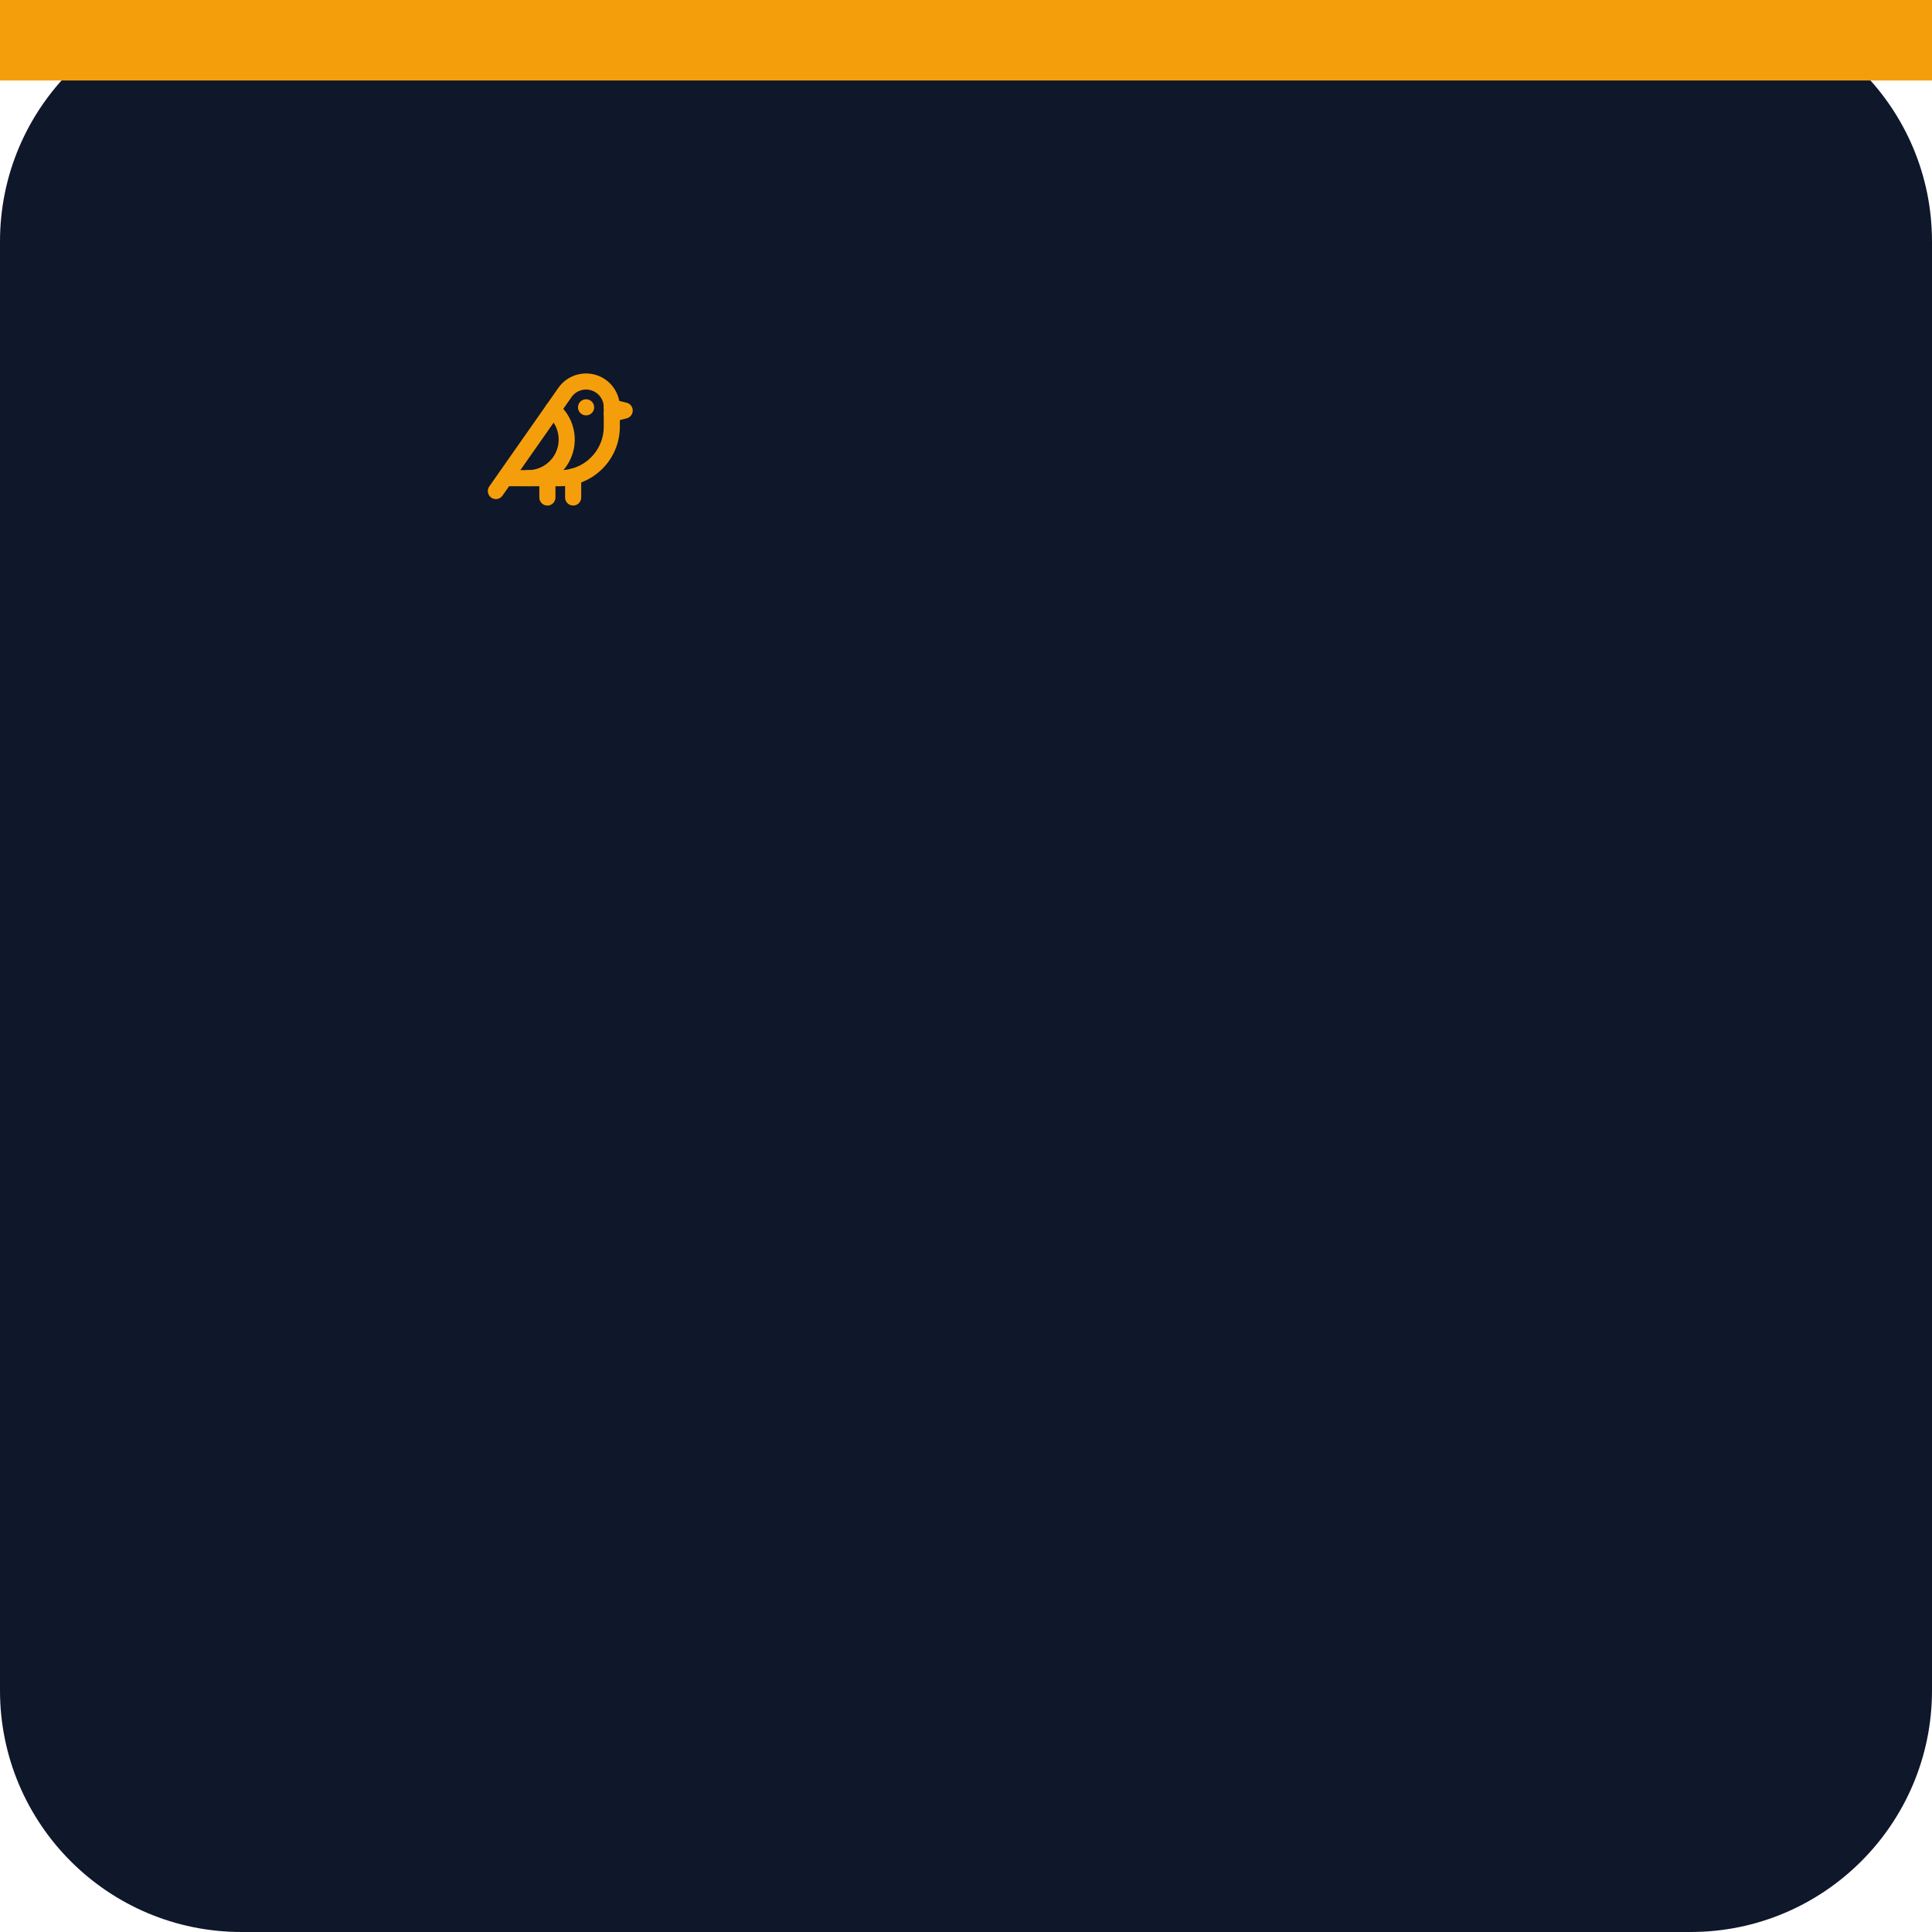
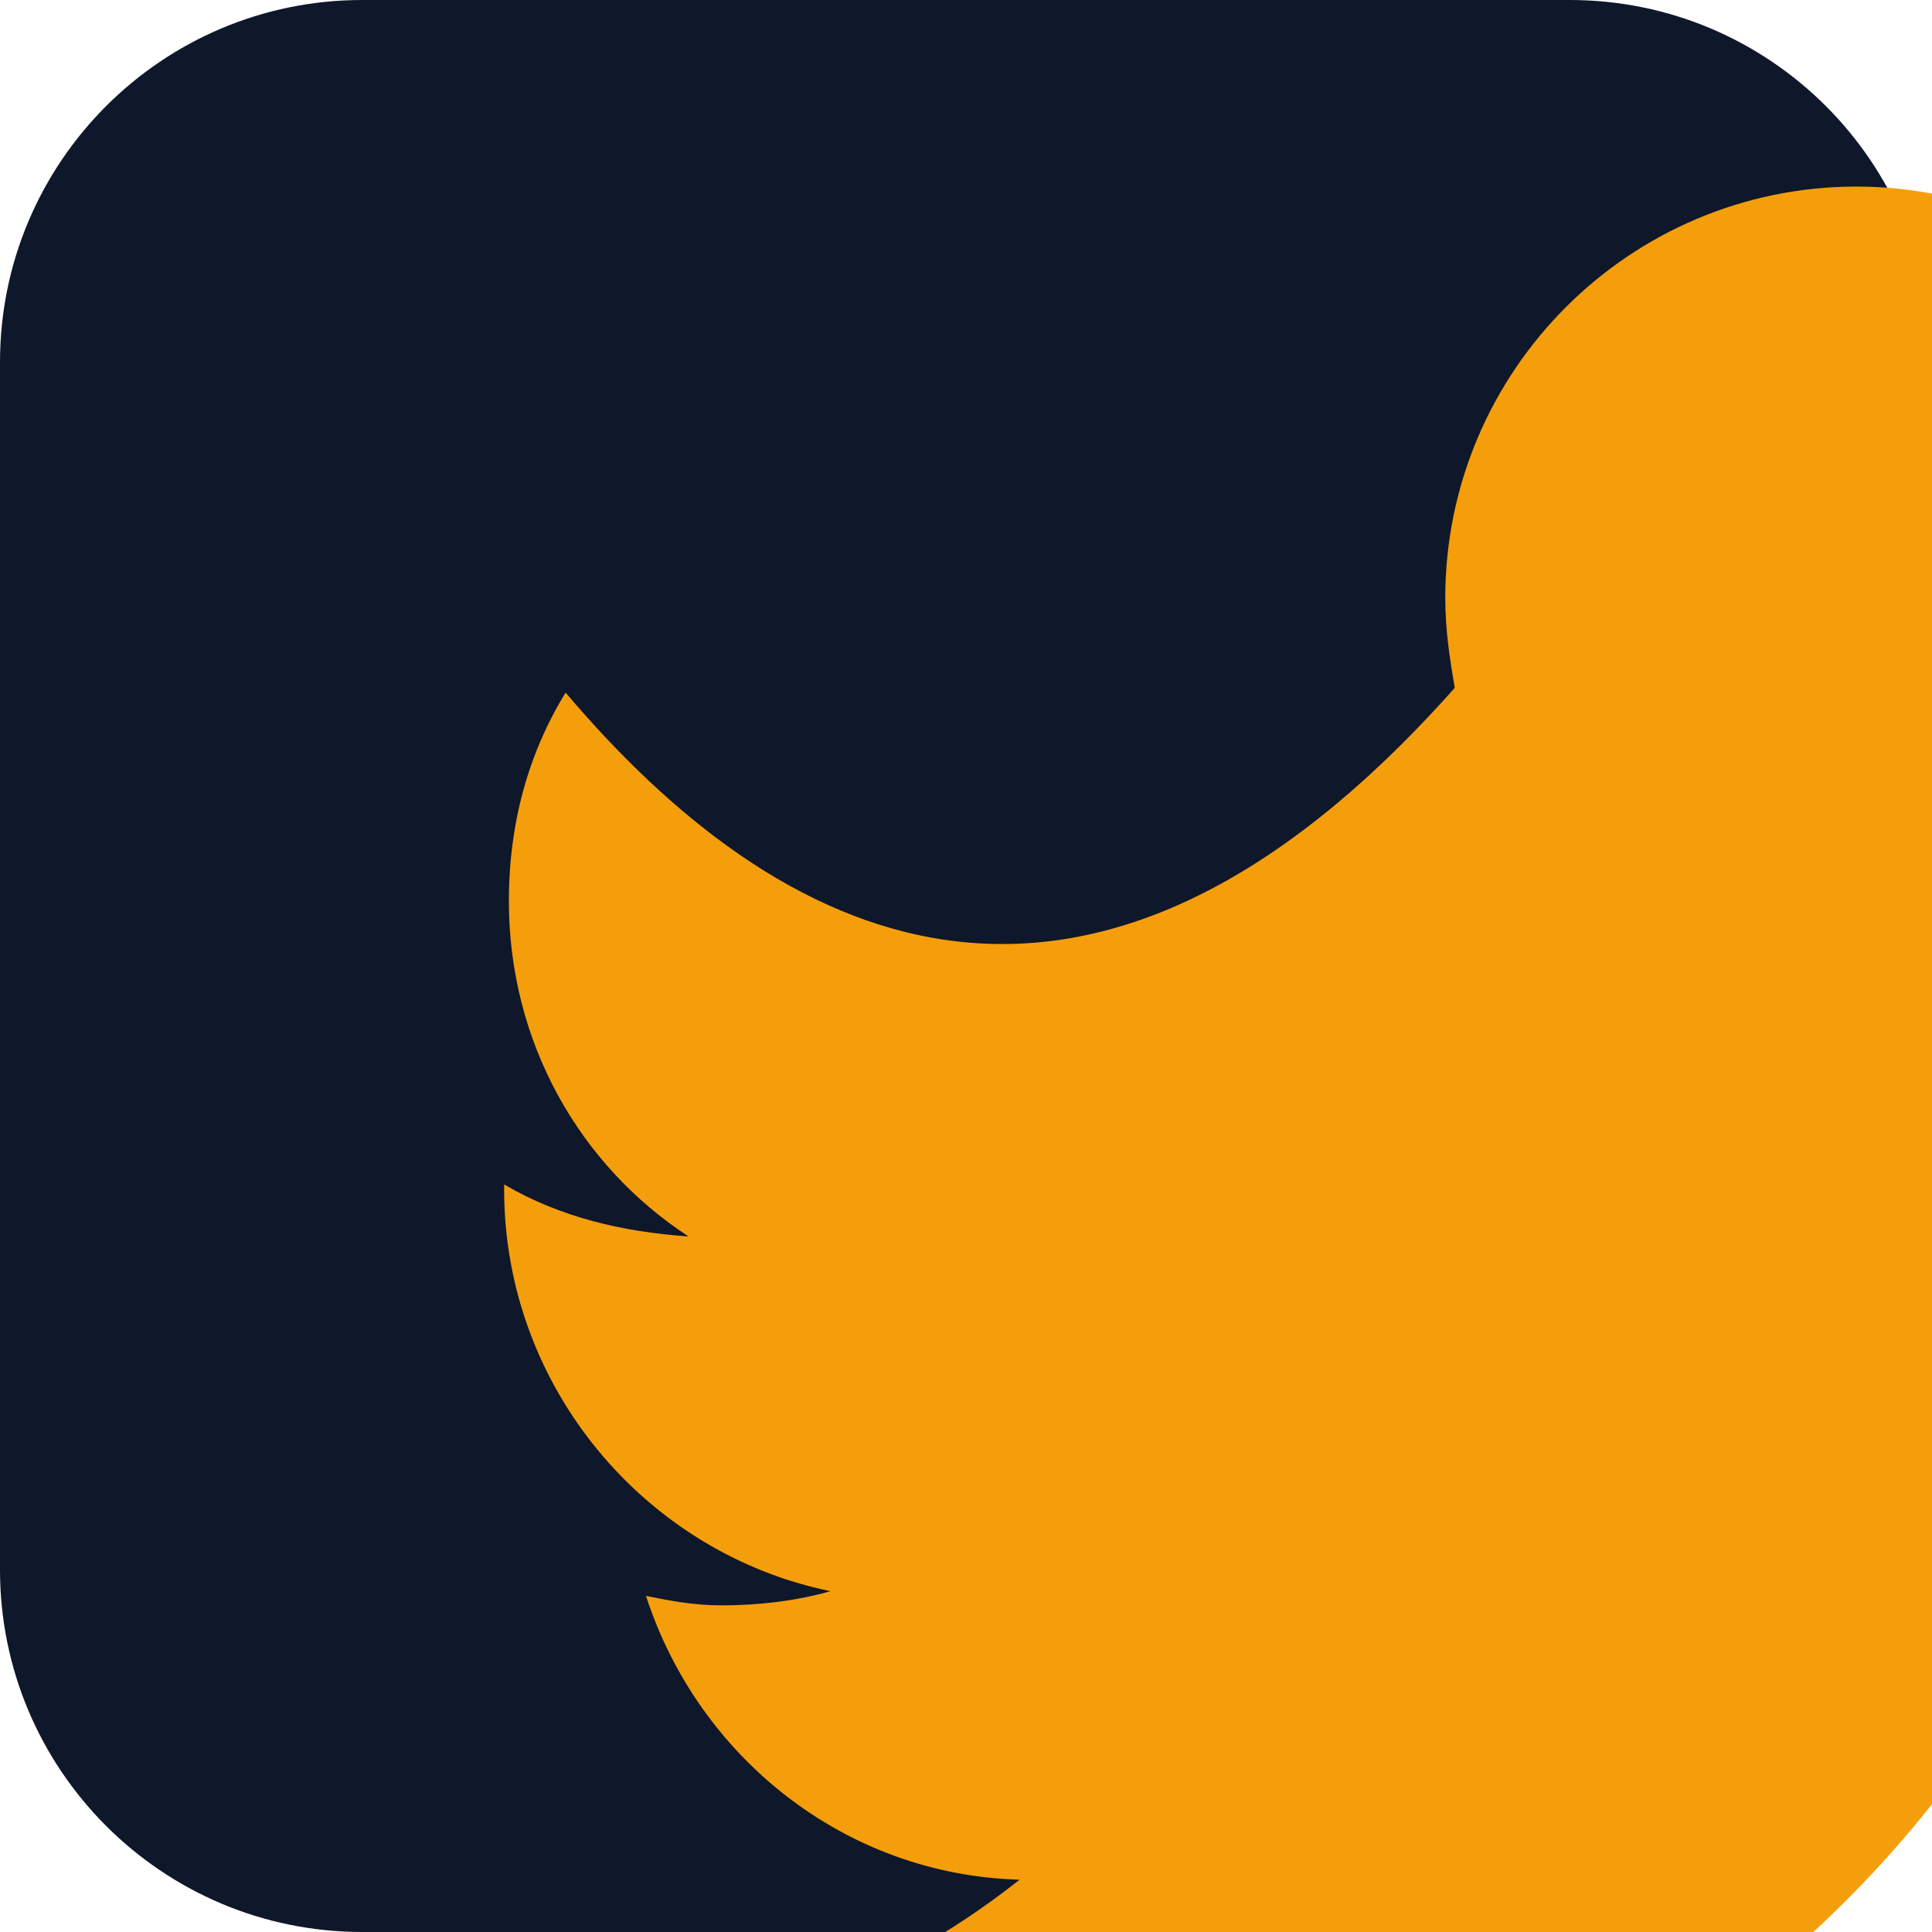
<svg xmlns="http://www.w3.org/2000/svg" width="192" height="192" viewBox="0 0 192 192">
-   <rect width="192" height="192" rx="24" fill="#0F172A" />
-   <rect x="0" y="0" width="192" height="8" fill="#F59E0B" />
-   <g transform="translate(48,36) scale(0.64)" stroke="#F59E0B" stroke-width="2.5" stroke-linecap="round" stroke-linejoin="round" fill="none">
-     <path d="M16 7h.01" />
-     <path d="M3.4 18H12a8 8 0 0 0 8-8V7a4 4 0 0 0-7.28-2.3L2 20" />
-     <path d="m20 7 2 .5-2 .5" />
-     <path d="M10 18v3" />
-     <path d="M14 17.75V21" />
-     <path d="M7 18a6 6 0 0 0 3.84-10.61" />
+   <rect width="192" height="192" rx="36" fill="#0F172A" />
+   <g fill="#F59E0B" transform="translate(36,27) scale(0.47)">
+     <path d="M448 24c-16 7-33 12-51 14 18-11 32-28 39-49-17 10-36 17-56 21-16-17-39-28-64-28-48 0-87 39-87 87 0 7 1 13 2 19C152 177 87 141 43 89c-8 13-12 28-12 44 0 30 15 56 38 71-14-1-27-4-39-11v1c0 42 30 77 69 85-7 2-15 3-23 3-6 0-11-1-16-2 11 34 42 59 79 60-29 23-65 36-104 36-7 0-13-1-20-2 37 24 82 38 130 38 156 0 241-129 241-241 0-4 0-7-1-11 17-12 31-27 42-45z" />
  </g>
</svg>
